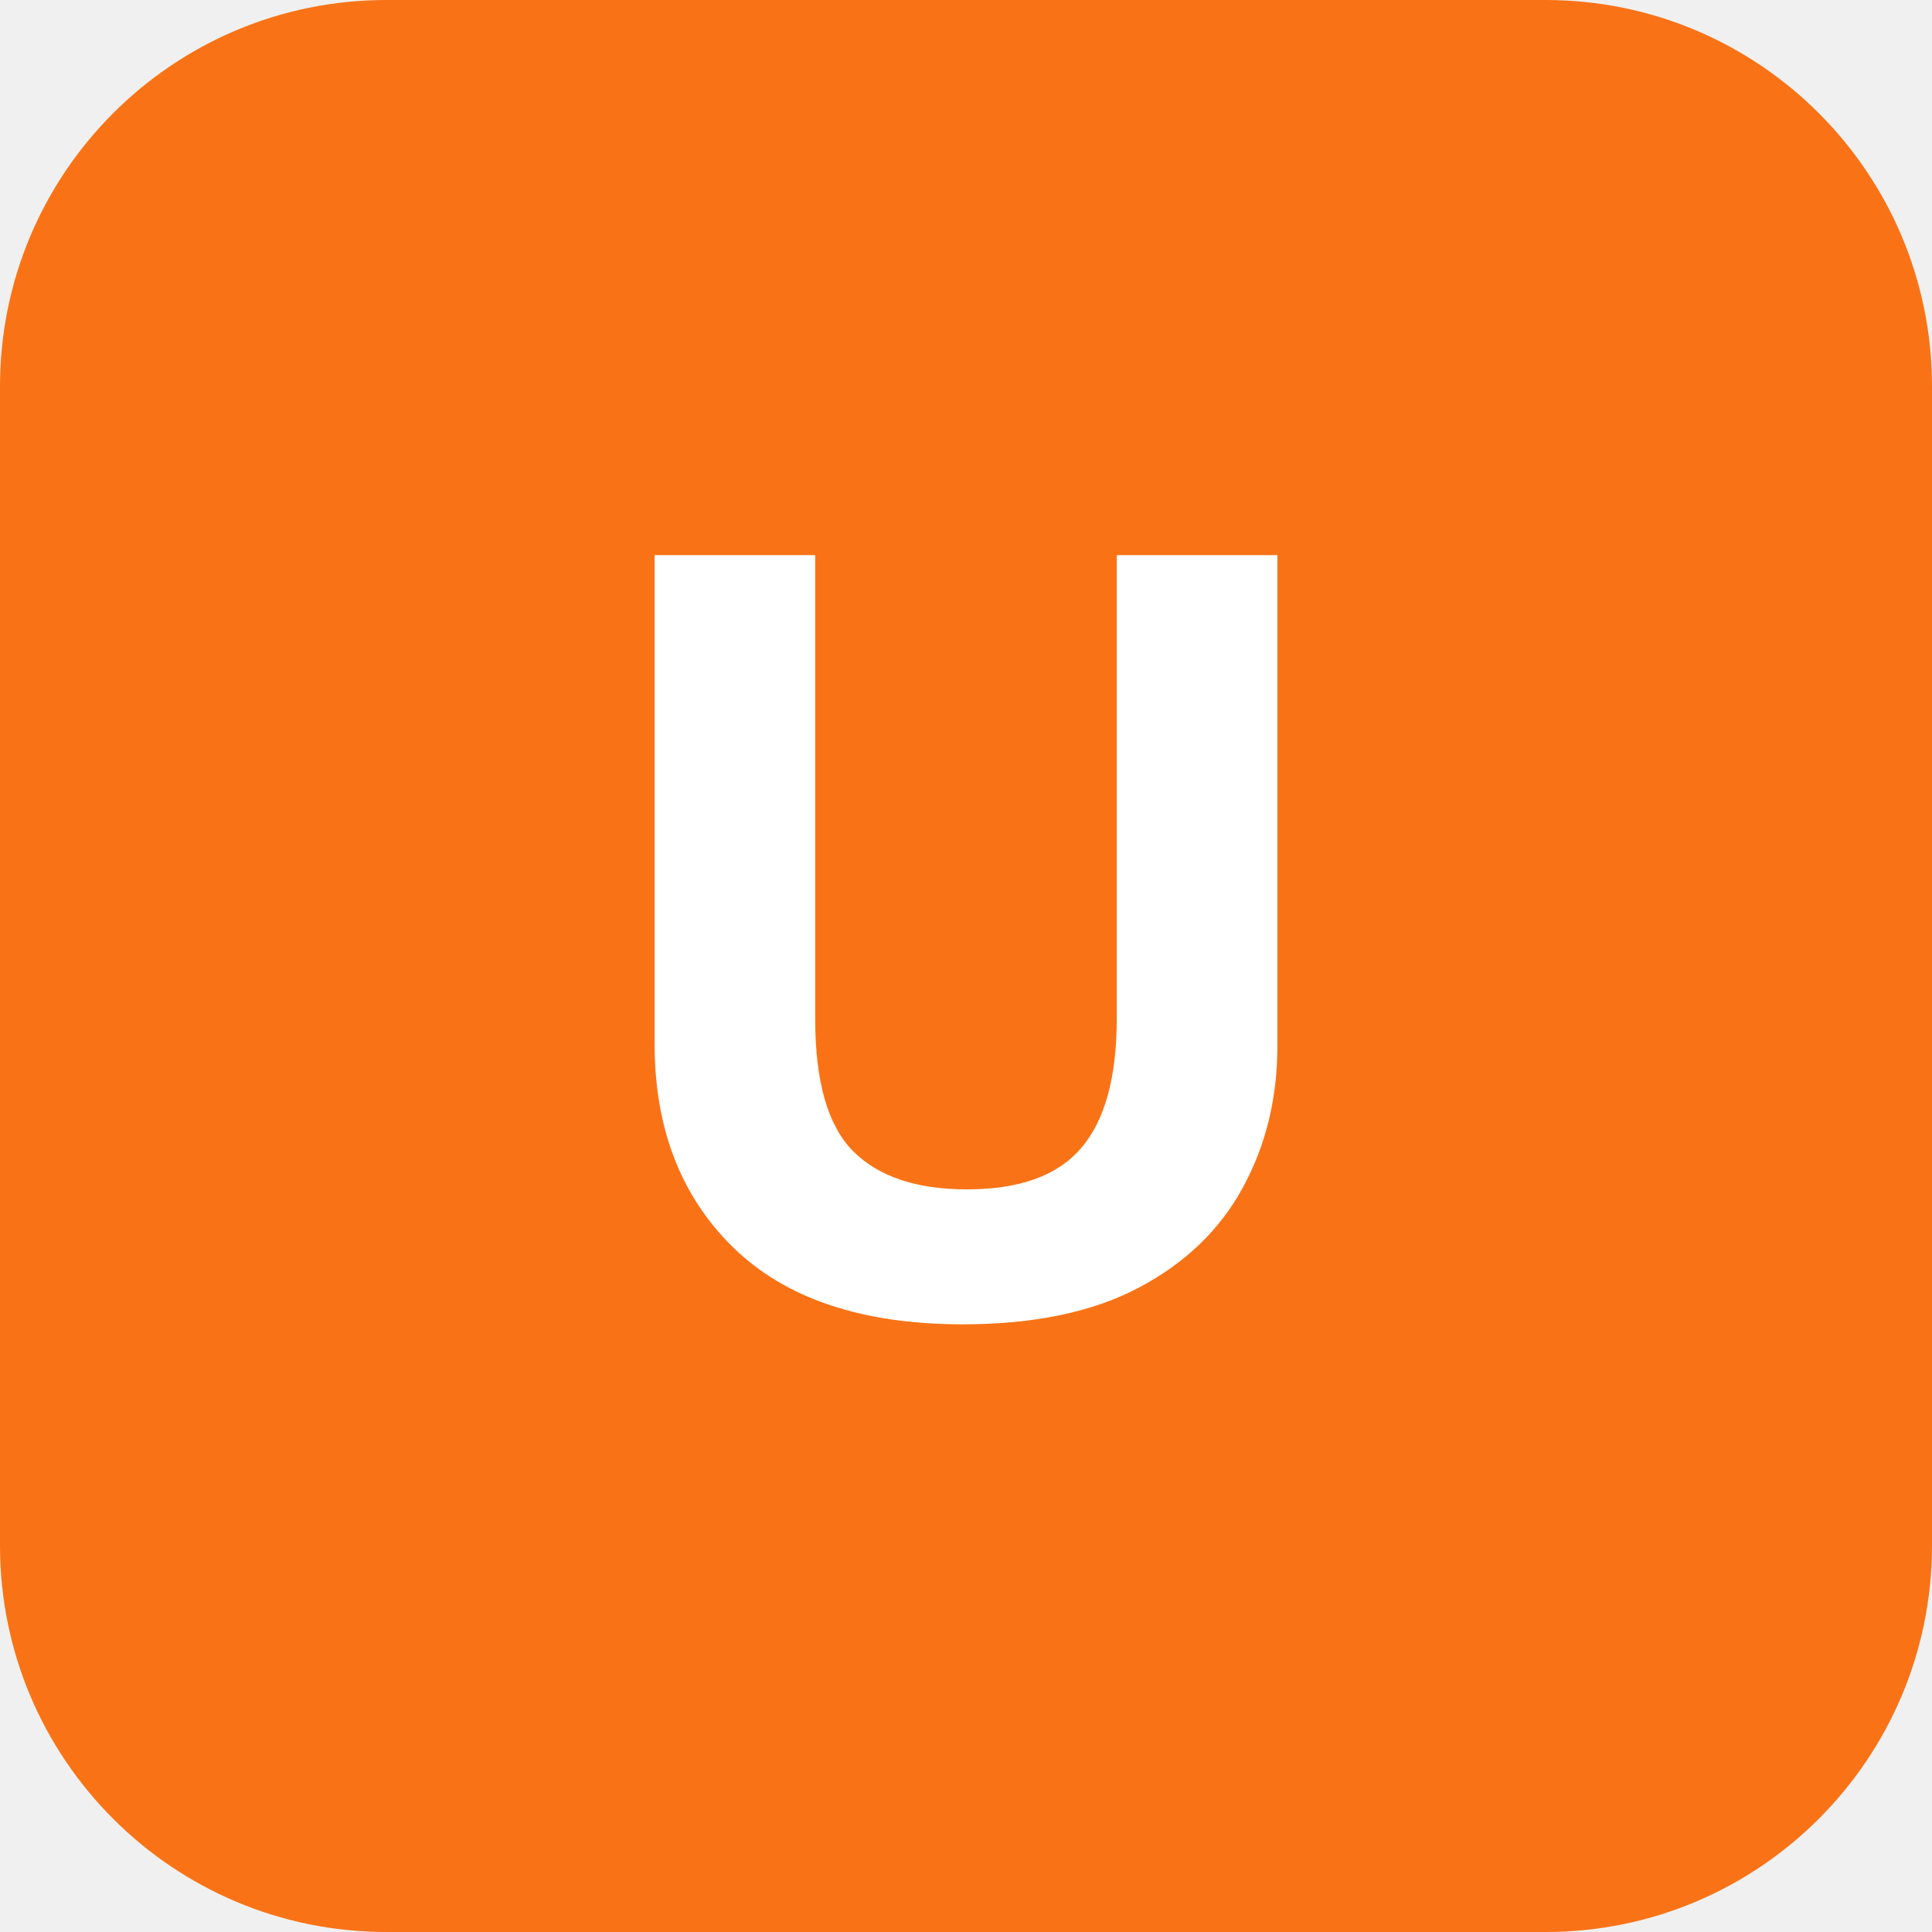
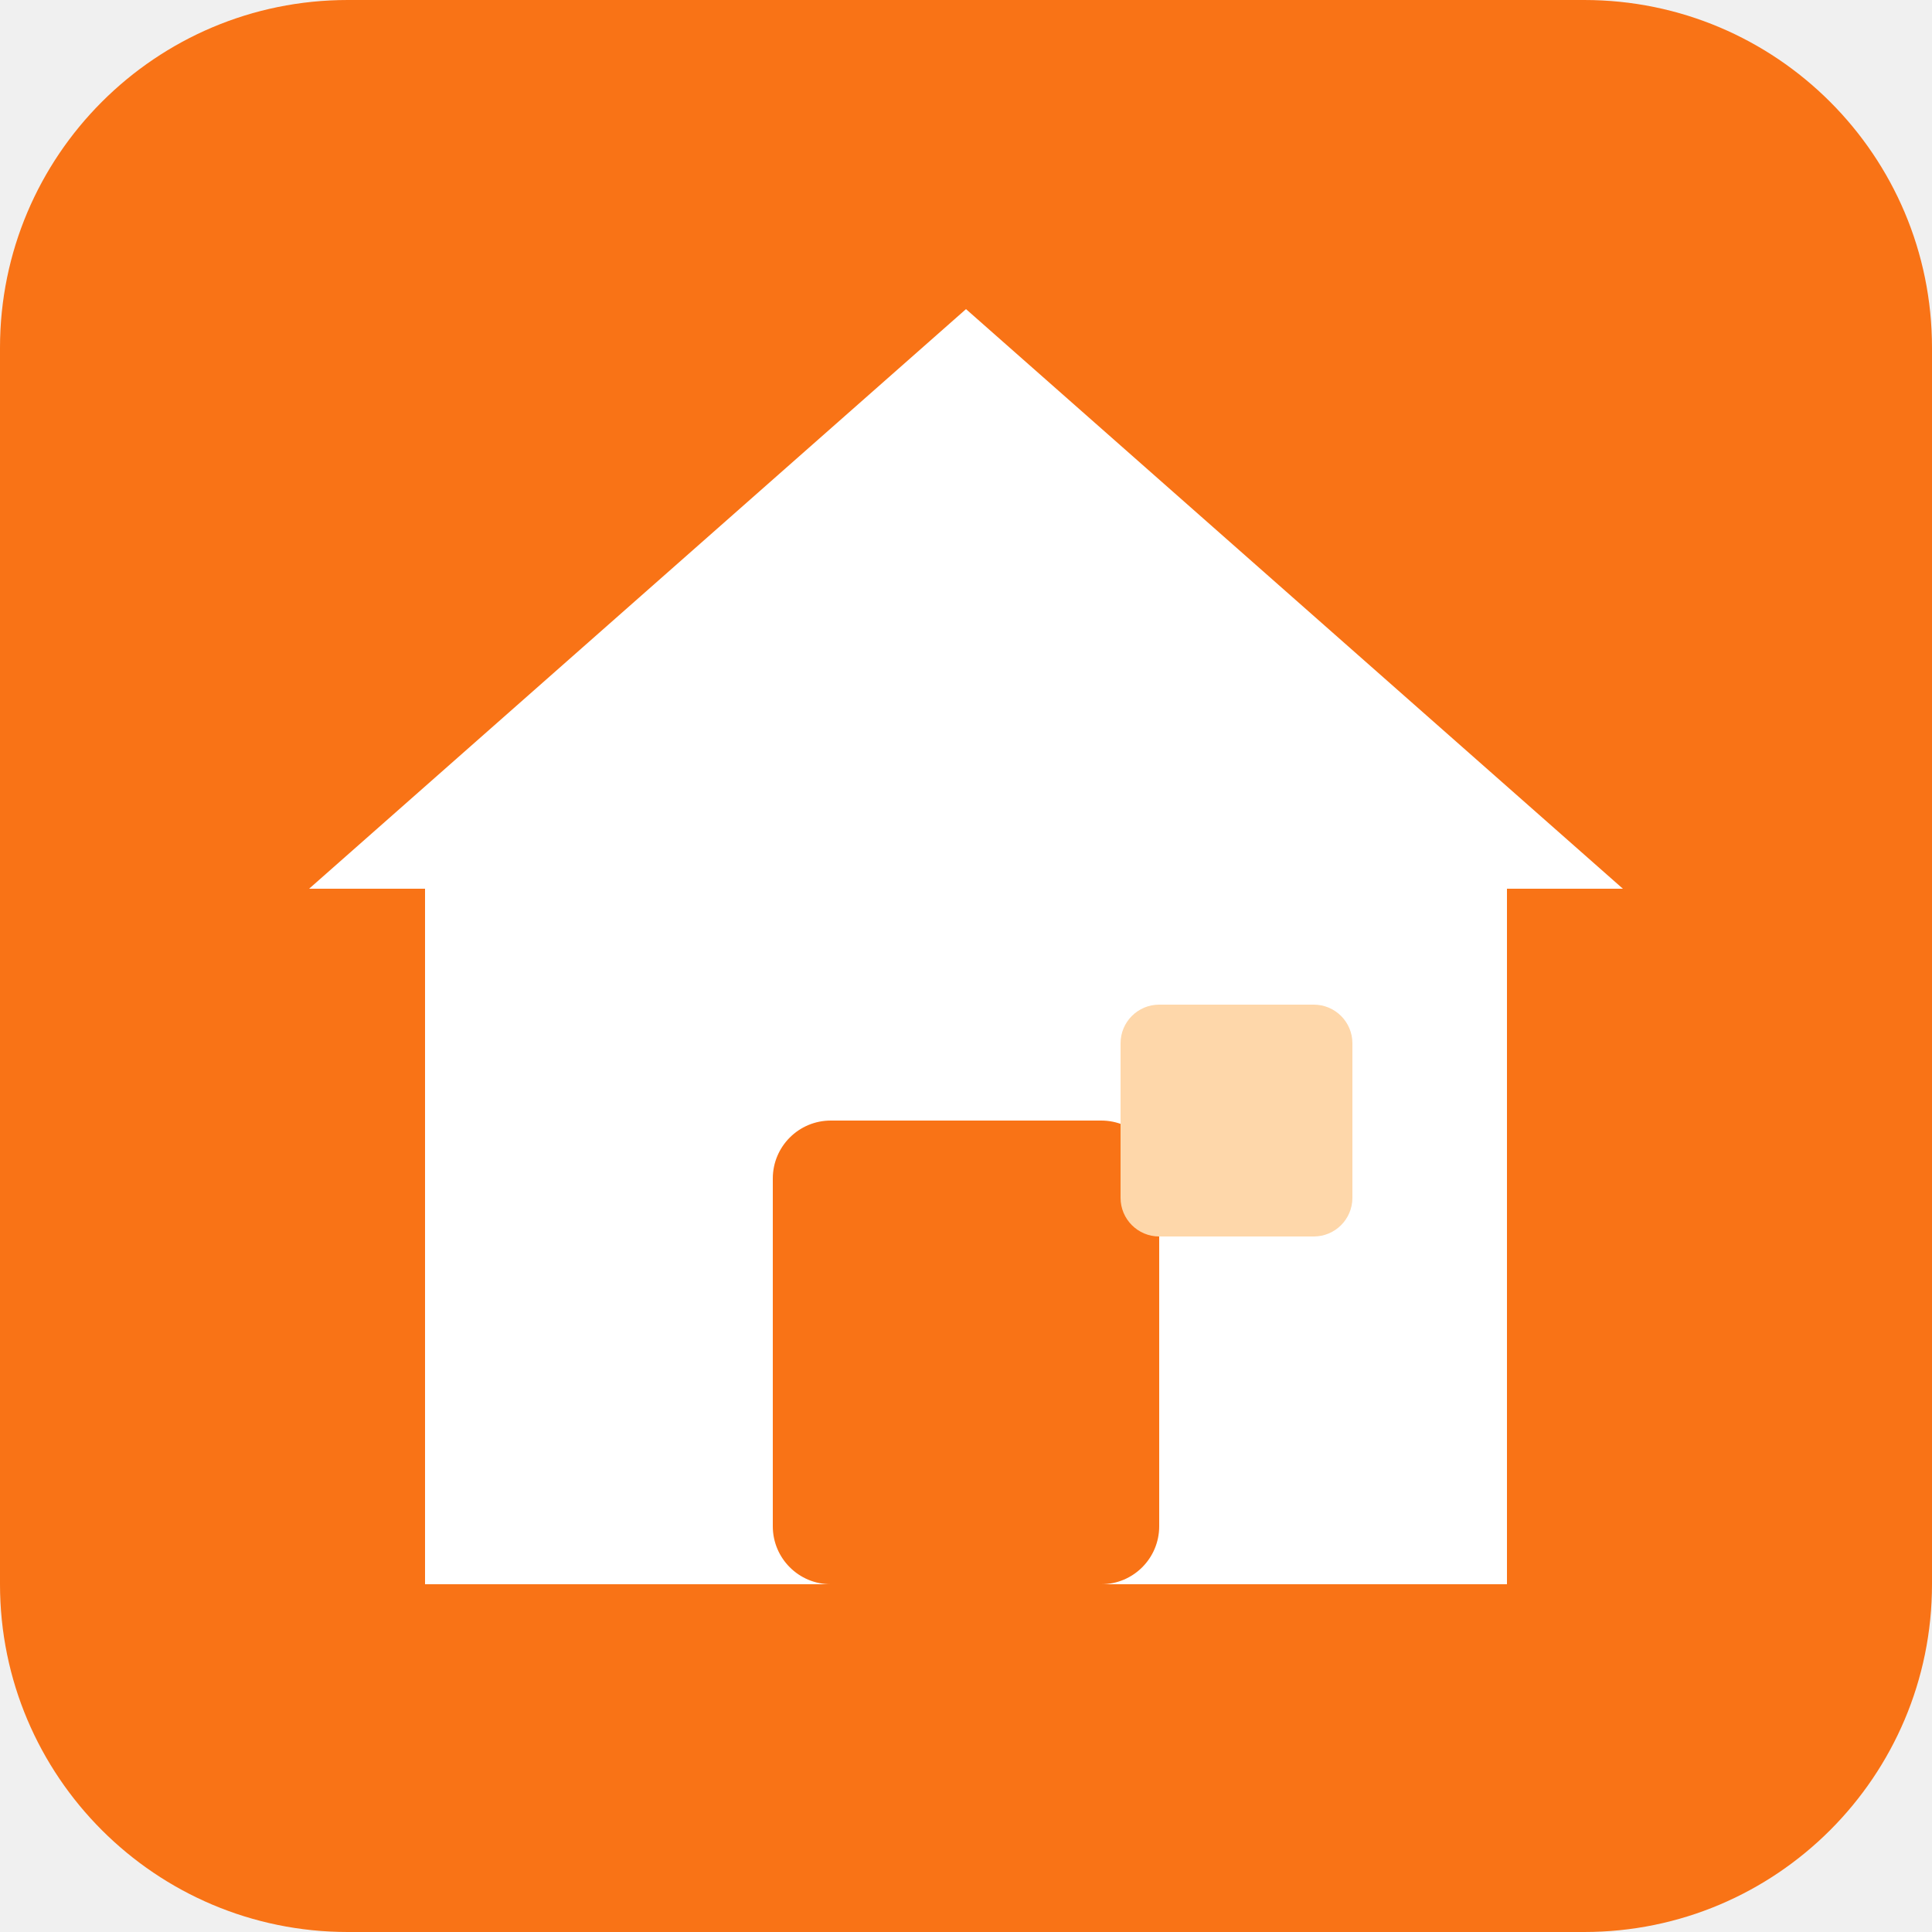
<svg xmlns="http://www.w3.org/2000/svg" viewBox="0 0 100 100">
-   <rect width="100" height="100" rx="20" fill="#f97316" />
-   <text x="50" y="68" font-size="55" font-family="Arial Black" font-weight="900" text-anchor="middle" fill="white">U</text>
+   <rect width="100" height="100" rx="18" fill="#f97316" />
+   <polygon points="50,16 84,46 16,46" fill="white" />
+   <rect x="22" y="44" width="56" height="38" fill="white" />
+   <rect x="40" y="58" width="20" height="24" rx="3" fill="#f97316" />
+   <rect x="58" y="52" width="12" height="12" rx="2" fill="#fed7aa" />
</svg>
